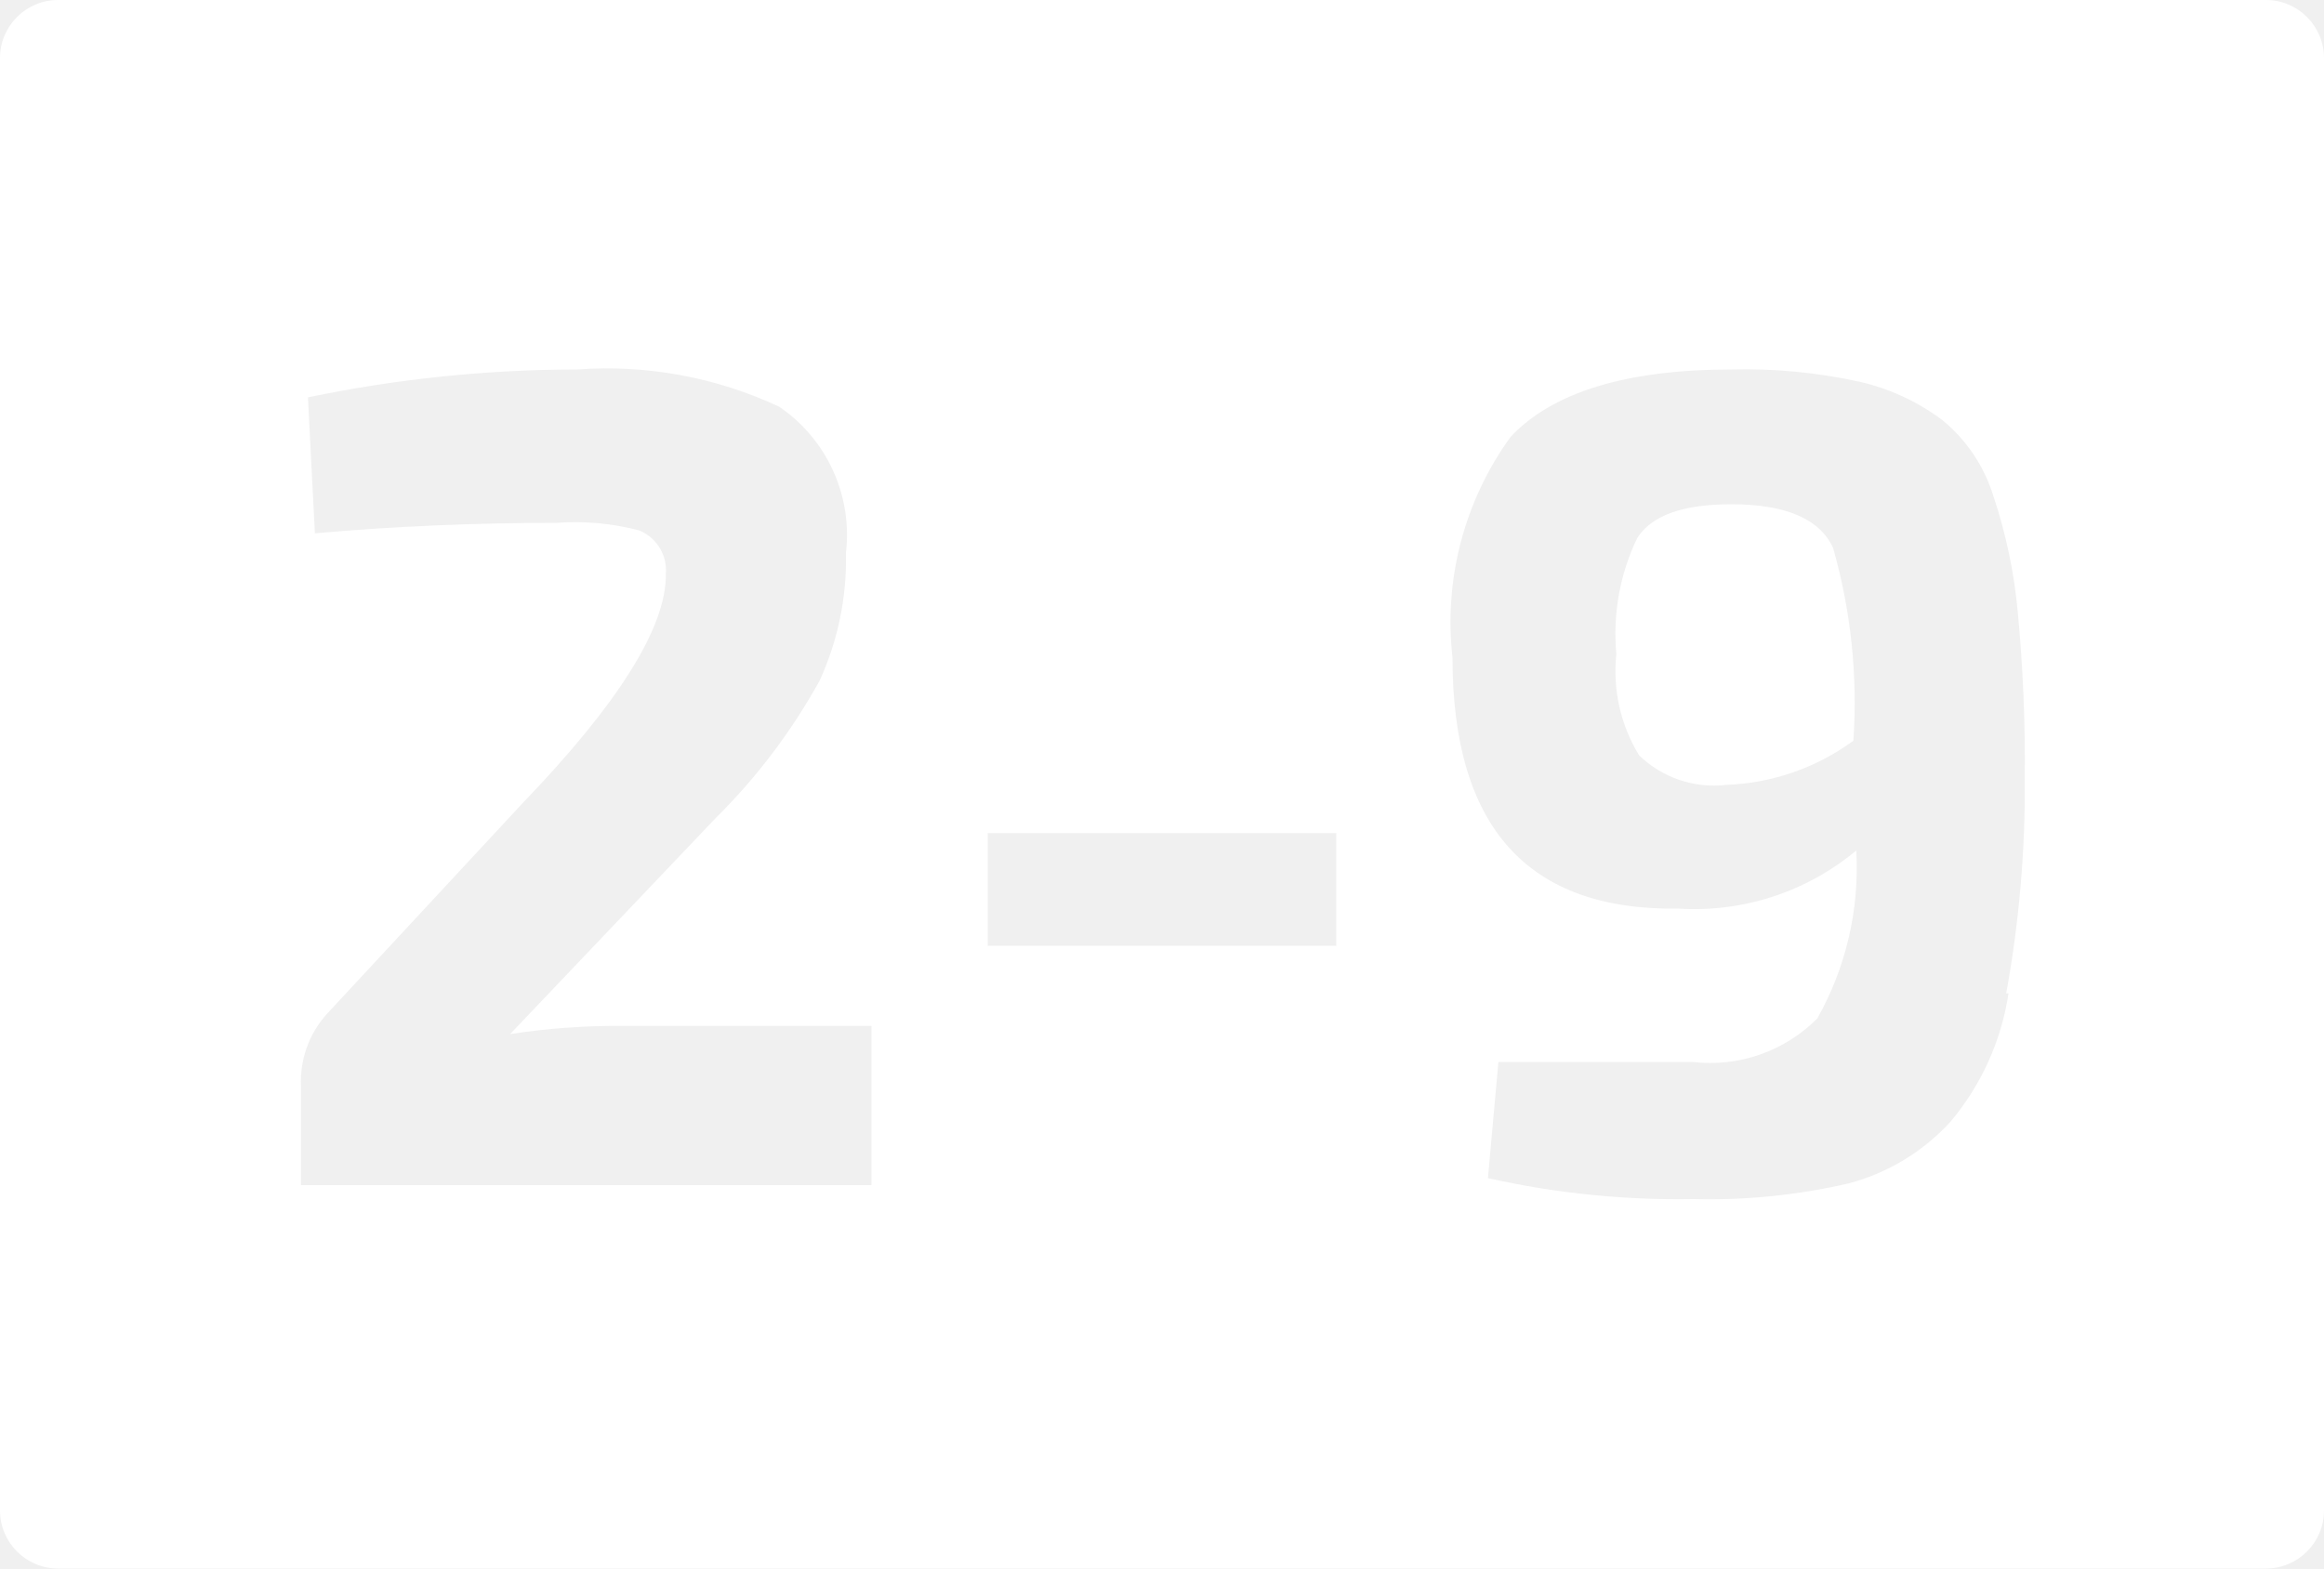
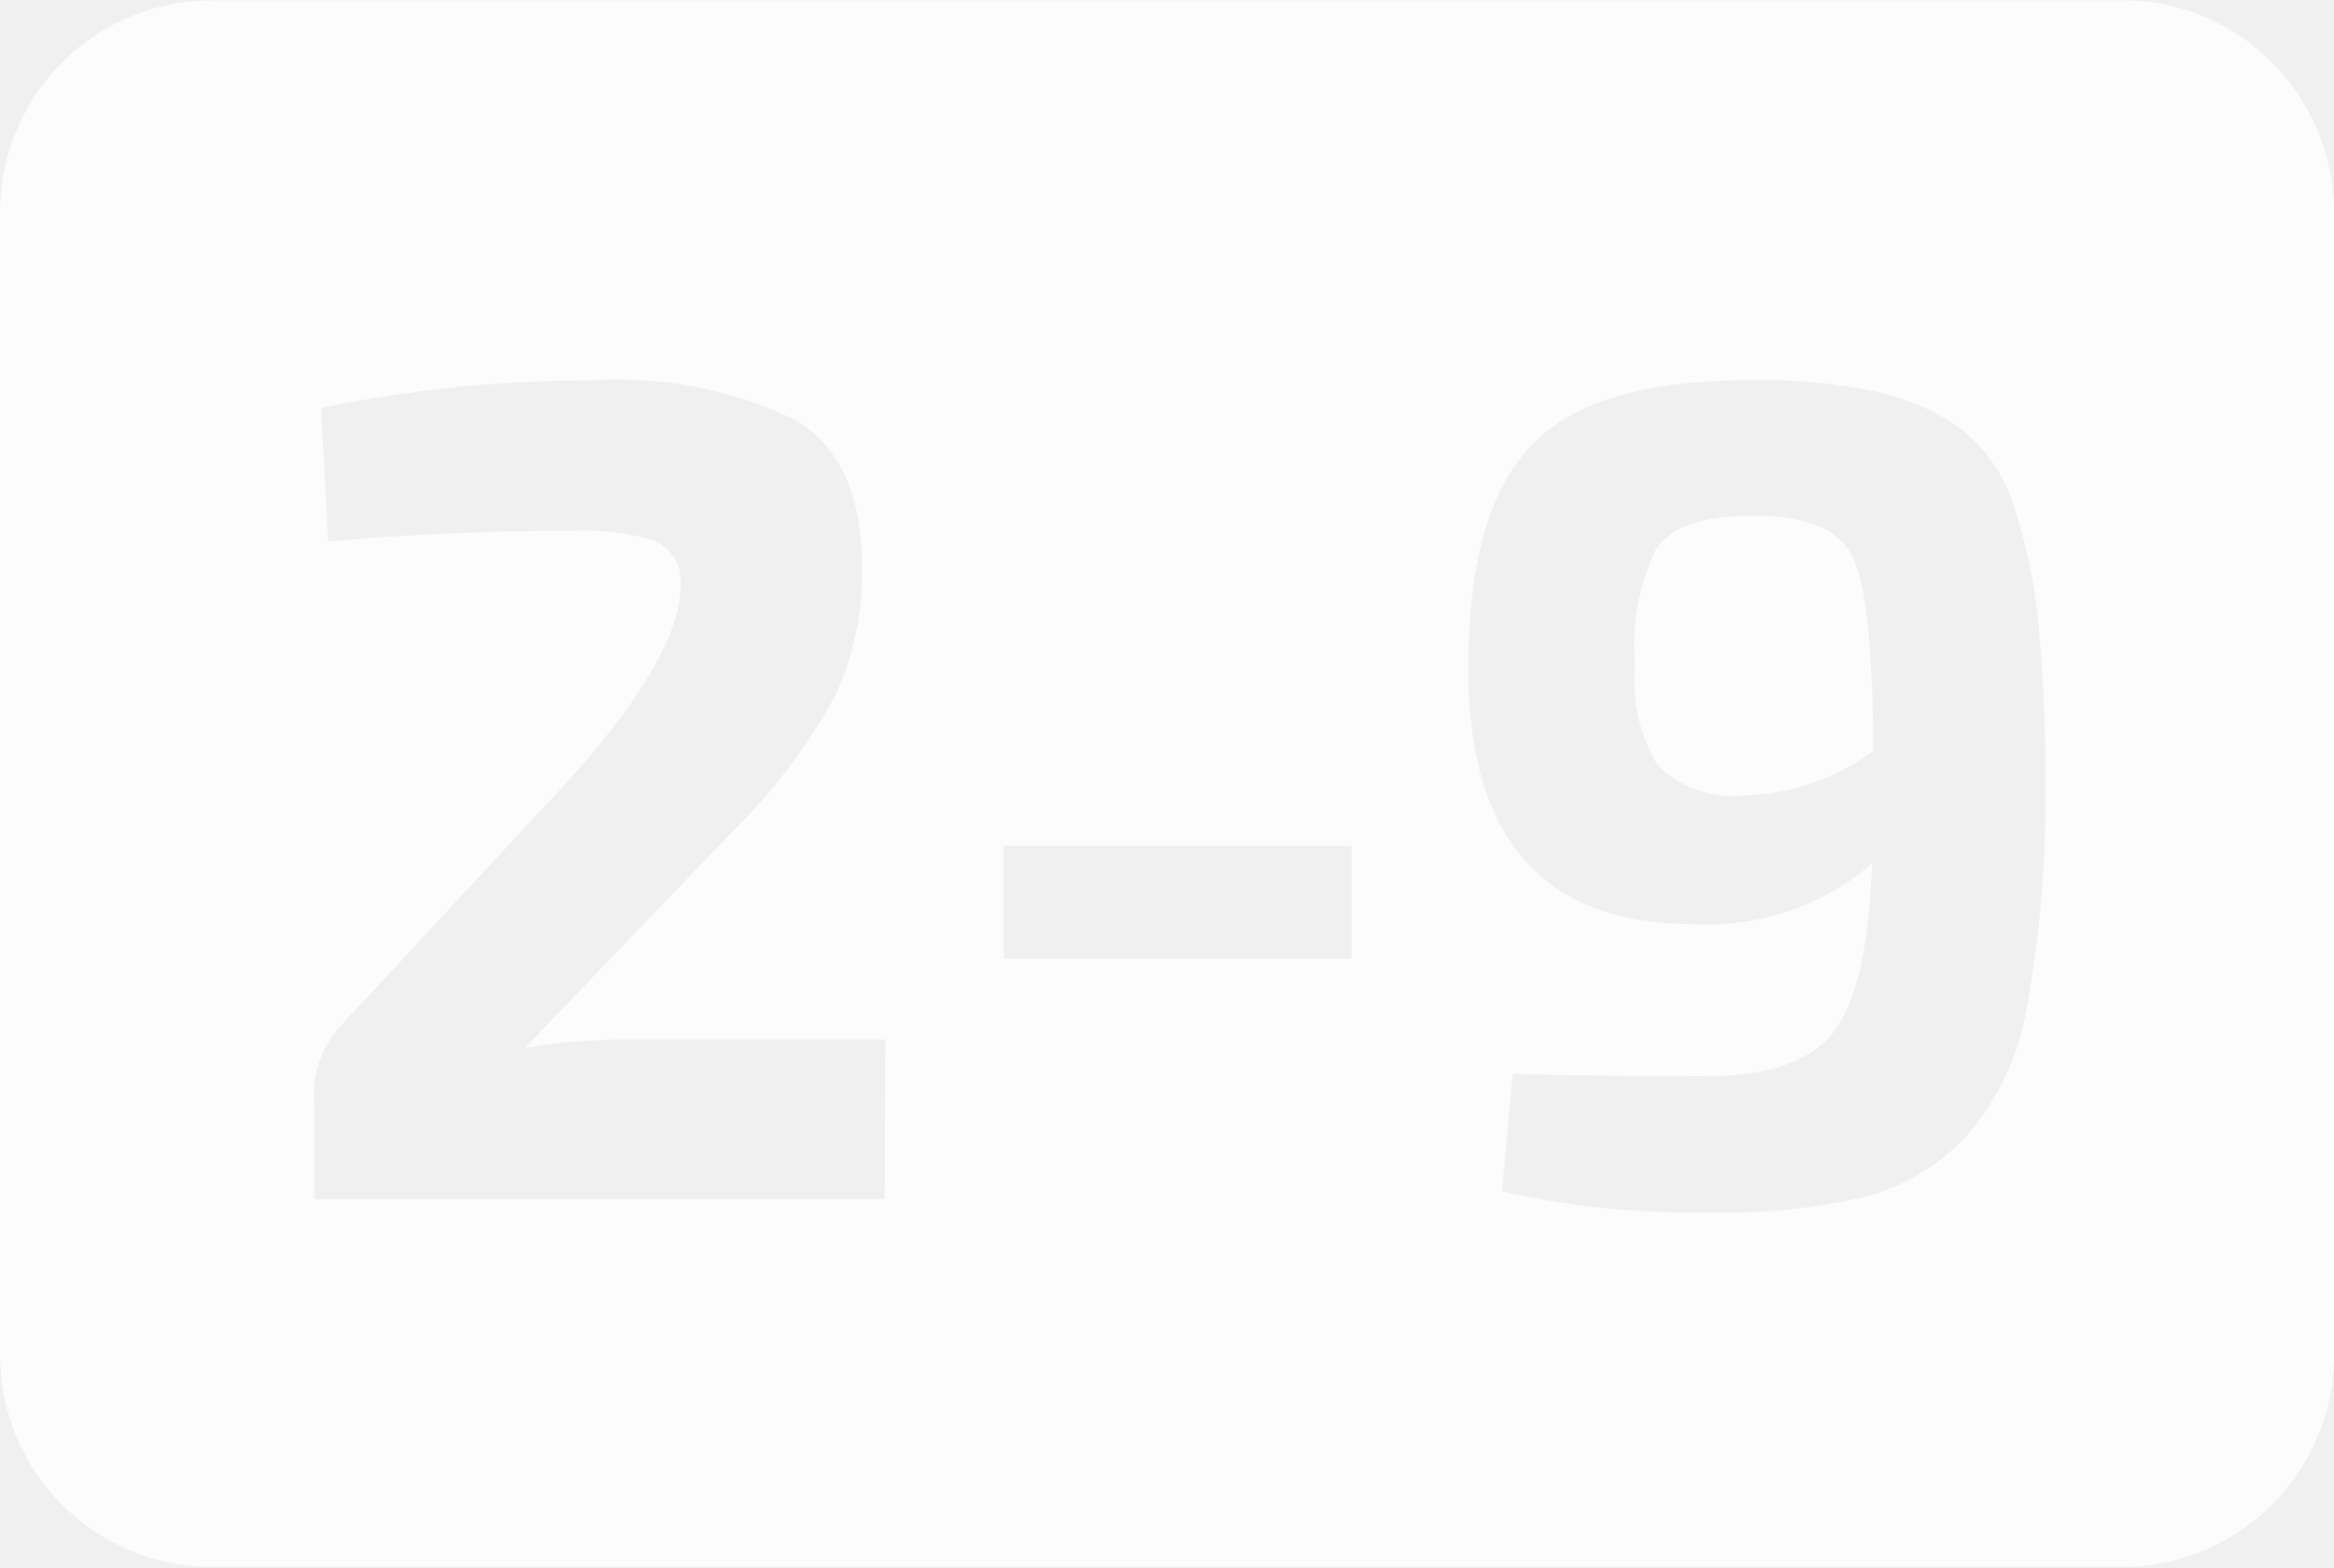
- <svg xmlns="http://www.w3.org/2000/svg" id="b7f7345e-c4bc-4c97-bc38-8e266b37c30d" data-name="Calque 2" viewBox="0 0 40 27">
+ <svg xmlns="http://www.w3.org/2000/svg" id="f6e07312-8f03-4844-9c98-f6c0aac643f9" data-name="2" viewBox="0 0 69.99 47.01">
  <defs>
-     <style>.bb918b9a-aa8f-45a2-a2ee-db8885afd319{fill:#fff;}</style>
+     <style>.f05e1d05-764e-432f-a95d-f5ed308f0fdc{fill:#fcfcfc;}</style>
  </defs>
-   <g id="bbbdc458-bbc9-49a0-8426-697a24288105" data-name="2-9">
-     <path class="bb918b9a-aa8f-45a2-a2ee-db8885afd319" d="M29.8,8.68c-.83,0-1.37.19-1.62.58a3.81,3.81,0,0,0-.36,2A2.78,2.78,0,0,0,28.21,13a1.85,1.85,0,0,0,1.51.51,3.94,3.94,0,0,0,2.18-.76,9.71,9.71,0,0,0-.35-3.32C31.32,8.93,30.73,8.68,29.8,8.68Z" transform="translate(0)" />
-     <path class="bb918b9a-aa8f-45a2-a2ee-db8885afd319" d="M39,0H1A1,1,0,0,0,0,1V26a1,1,0,0,0,1,1H39a1,1,0,0,0,1-1V1A1,1,0,0,0,39,0ZM15,20.4H5.18V18.7a1.74,1.74,0,0,1,.44-1.24L9,13.82q2.48-2.58,2.46-3.94A.74.74,0,0,0,11,9.13,4.34,4.34,0,0,0,9.58,9c-1.41,0-2.8.06-4.16.18L5.3,6.84a22.85,22.85,0,0,1,4.64-.48A7,7,0,0,1,13.41,7a2.67,2.67,0,0,1,1.15,2.52,5,5,0,0,1-.45,2.19,10.38,10.38,0,0,1-1.79,2.37L8.78,17.8a12.16,12.16,0,0,1,2-.14H15Zm8-4.12H17V14.34h6Zm11.57.82a4.47,4.47,0,0,1-1,2.21,3.63,3.63,0,0,1-1.75,1.06,10.64,10.64,0,0,1-2.67.27,15,15,0,0,1-3.54-.36l.18-2c.75,0,1.86,0,3.34,0a2.6,2.6,0,0,0,2.15-.75,5.29,5.29,0,0,0,.67-2.89,4.35,4.35,0,0,1-3.06,1Q25,15.7,25,11.32A5.43,5.43,0,0,1,26,7.52c.72-.77,2-1.16,3.8-1.16A9.17,9.17,0,0,1,32,6.57a3.78,3.78,0,0,1,1.43.66,2.74,2.74,0,0,1,.88,1.31,8.85,8.85,0,0,1,.42,2,27.48,27.48,0,0,1,.12,2.85A19.67,19.67,0,0,1,34.53,17.1Z" transform="translate(0)" />
+   <g id="a9f4ebbc-e2a1-49fa-96cf-cb1fe220151a" data-name="2-9">
+     <path class="f05e1d05-764e-432f-a95d-f5ed308f0fdc" d="M65.68.39a6.32,6.32,0,0,0-2-.28H6.51A6.36,6.36,0,0,0,.15,6.47V40.74A6.36,6.36,0,0,0,6.51,47.1H63.78a6.36,6.36,0,0,0,6.36-6.36V6.48A6.39,6.39,0,0,0,65.68.39Zm-39,35.68H9.57v-3a3,3,0,0,1,.77-2.17l5.91-6.37q4.34-4.51,4.31-6.9a1.32,1.32,0,0,0-.77-1.31,7.39,7.39,0,0,0-2.52-.3c-2.48,0-4.9.11-7.28.32l-.21-4a39.89,39.89,0,0,1,8.12-.83A12.14,12.14,0,0,1,24,12.7q2,1.19,2,4.4a8.81,8.81,0,0,1-.79,3.84,17.5,17.5,0,0,1-3.13,4.14l-6.19,6.45a19.77,19.77,0,0,1,3.57-.25h7.24Zm14-7.21H30.25V25.47H40.68ZM60.93,30.3a7.77,7.77,0,0,1-1.81,3.87A6.33,6.33,0,0,1,56.06,36a18.44,18.44,0,0,1-4.67.47,26.31,26.31,0,0,1-6.2-.63l.32-3.53c1.31.05,3.25.07,5.84.07,1.82,0,3.08-.44,3.77-1.31S56.2,28.53,56.29,26a7.58,7.58,0,0,1-5.36,1.82q-6.75,0-6.75-7.67c0-3.08.59-5.29,1.85-6.65s3.48-2,6.65-2a16.48,16.48,0,0,1,3.77.36A6.64,6.64,0,0,1,59,13a4.77,4.77,0,0,1,1.54,2.29,15.5,15.5,0,0,1,.73,3.45,47.94,47.94,0,0,1,.21,5A33.91,33.91,0,0,1,60.93,30.3Z" transform="translate(-0.15 -0.1)" />
+     <path class="f05e1d05-764e-432f-a95d-f5ed308f0fdc" d="M52.65,15.57c-1.45,0-2.39.33-2.84,1a6.62,6.62,0,0,0-.63,3.5,4.81,4.81,0,0,0,.69,3,3.26,3.26,0,0,0,2.64.89,6.89,6.89,0,0,0,3.81-1.33q0-4.52-.61-5.81T52.65,15.57Z" transform="translate(-0.15 -0.1)" />
  </g>
</svg>
